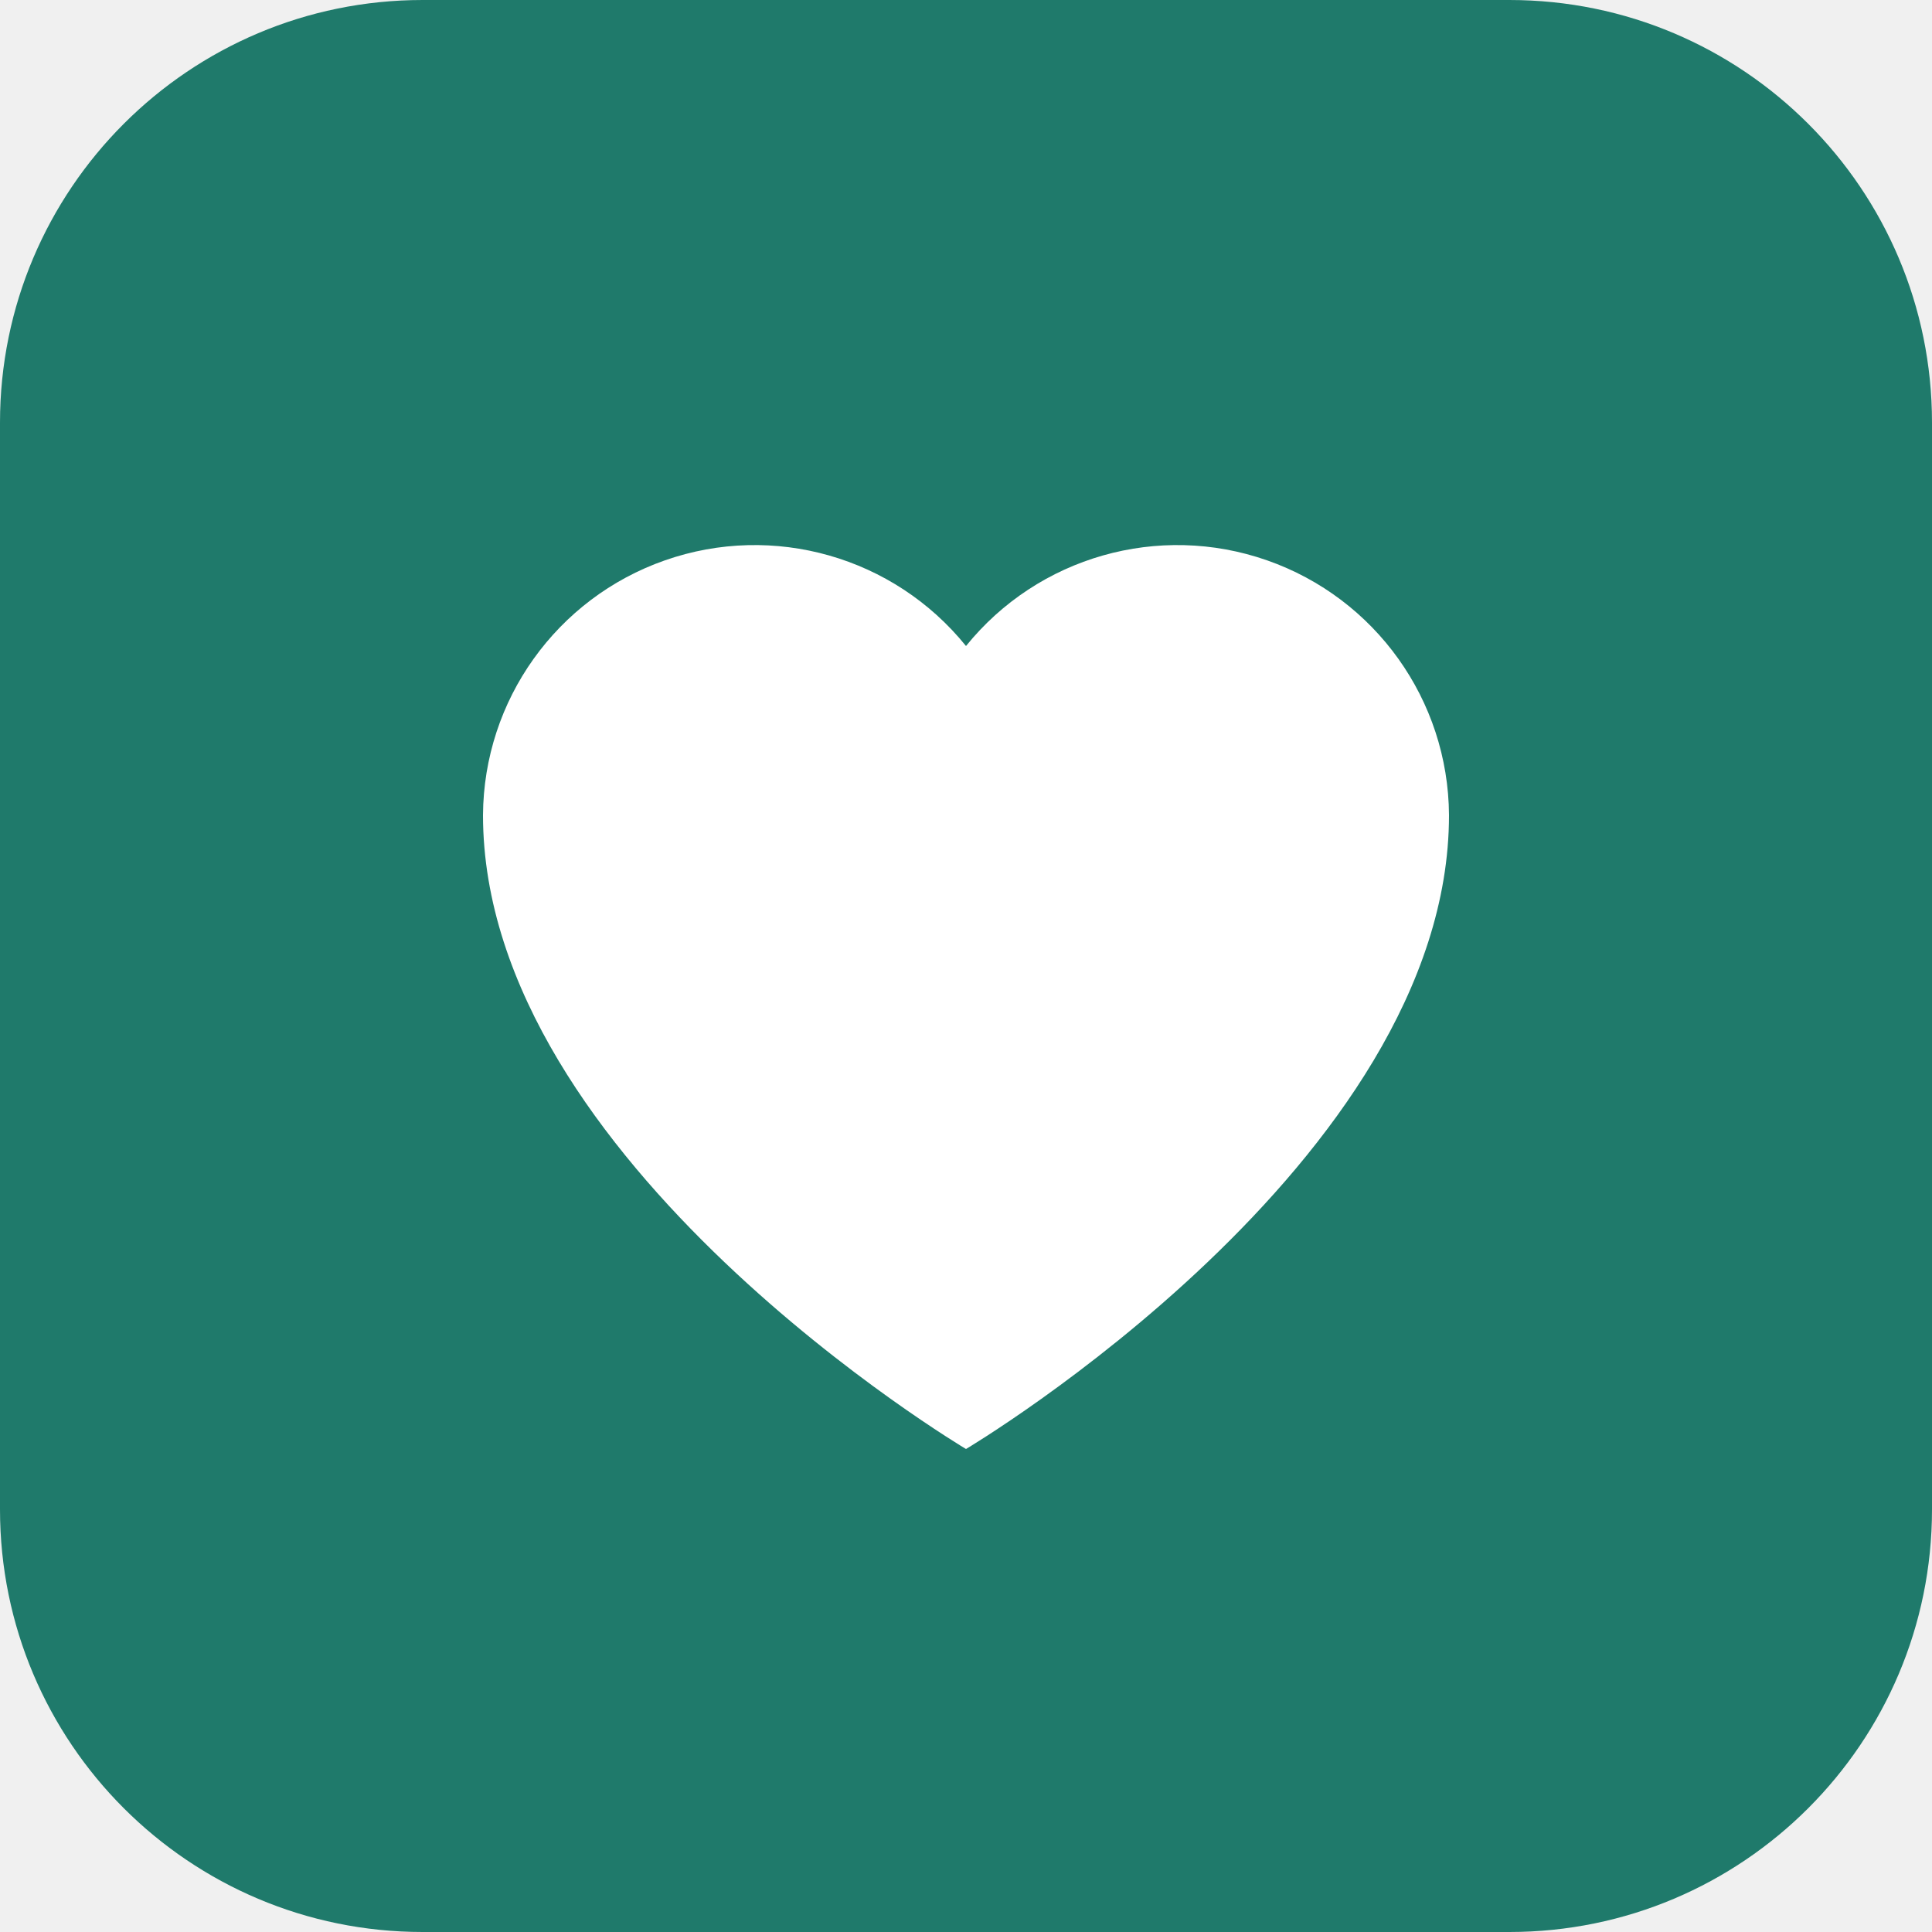
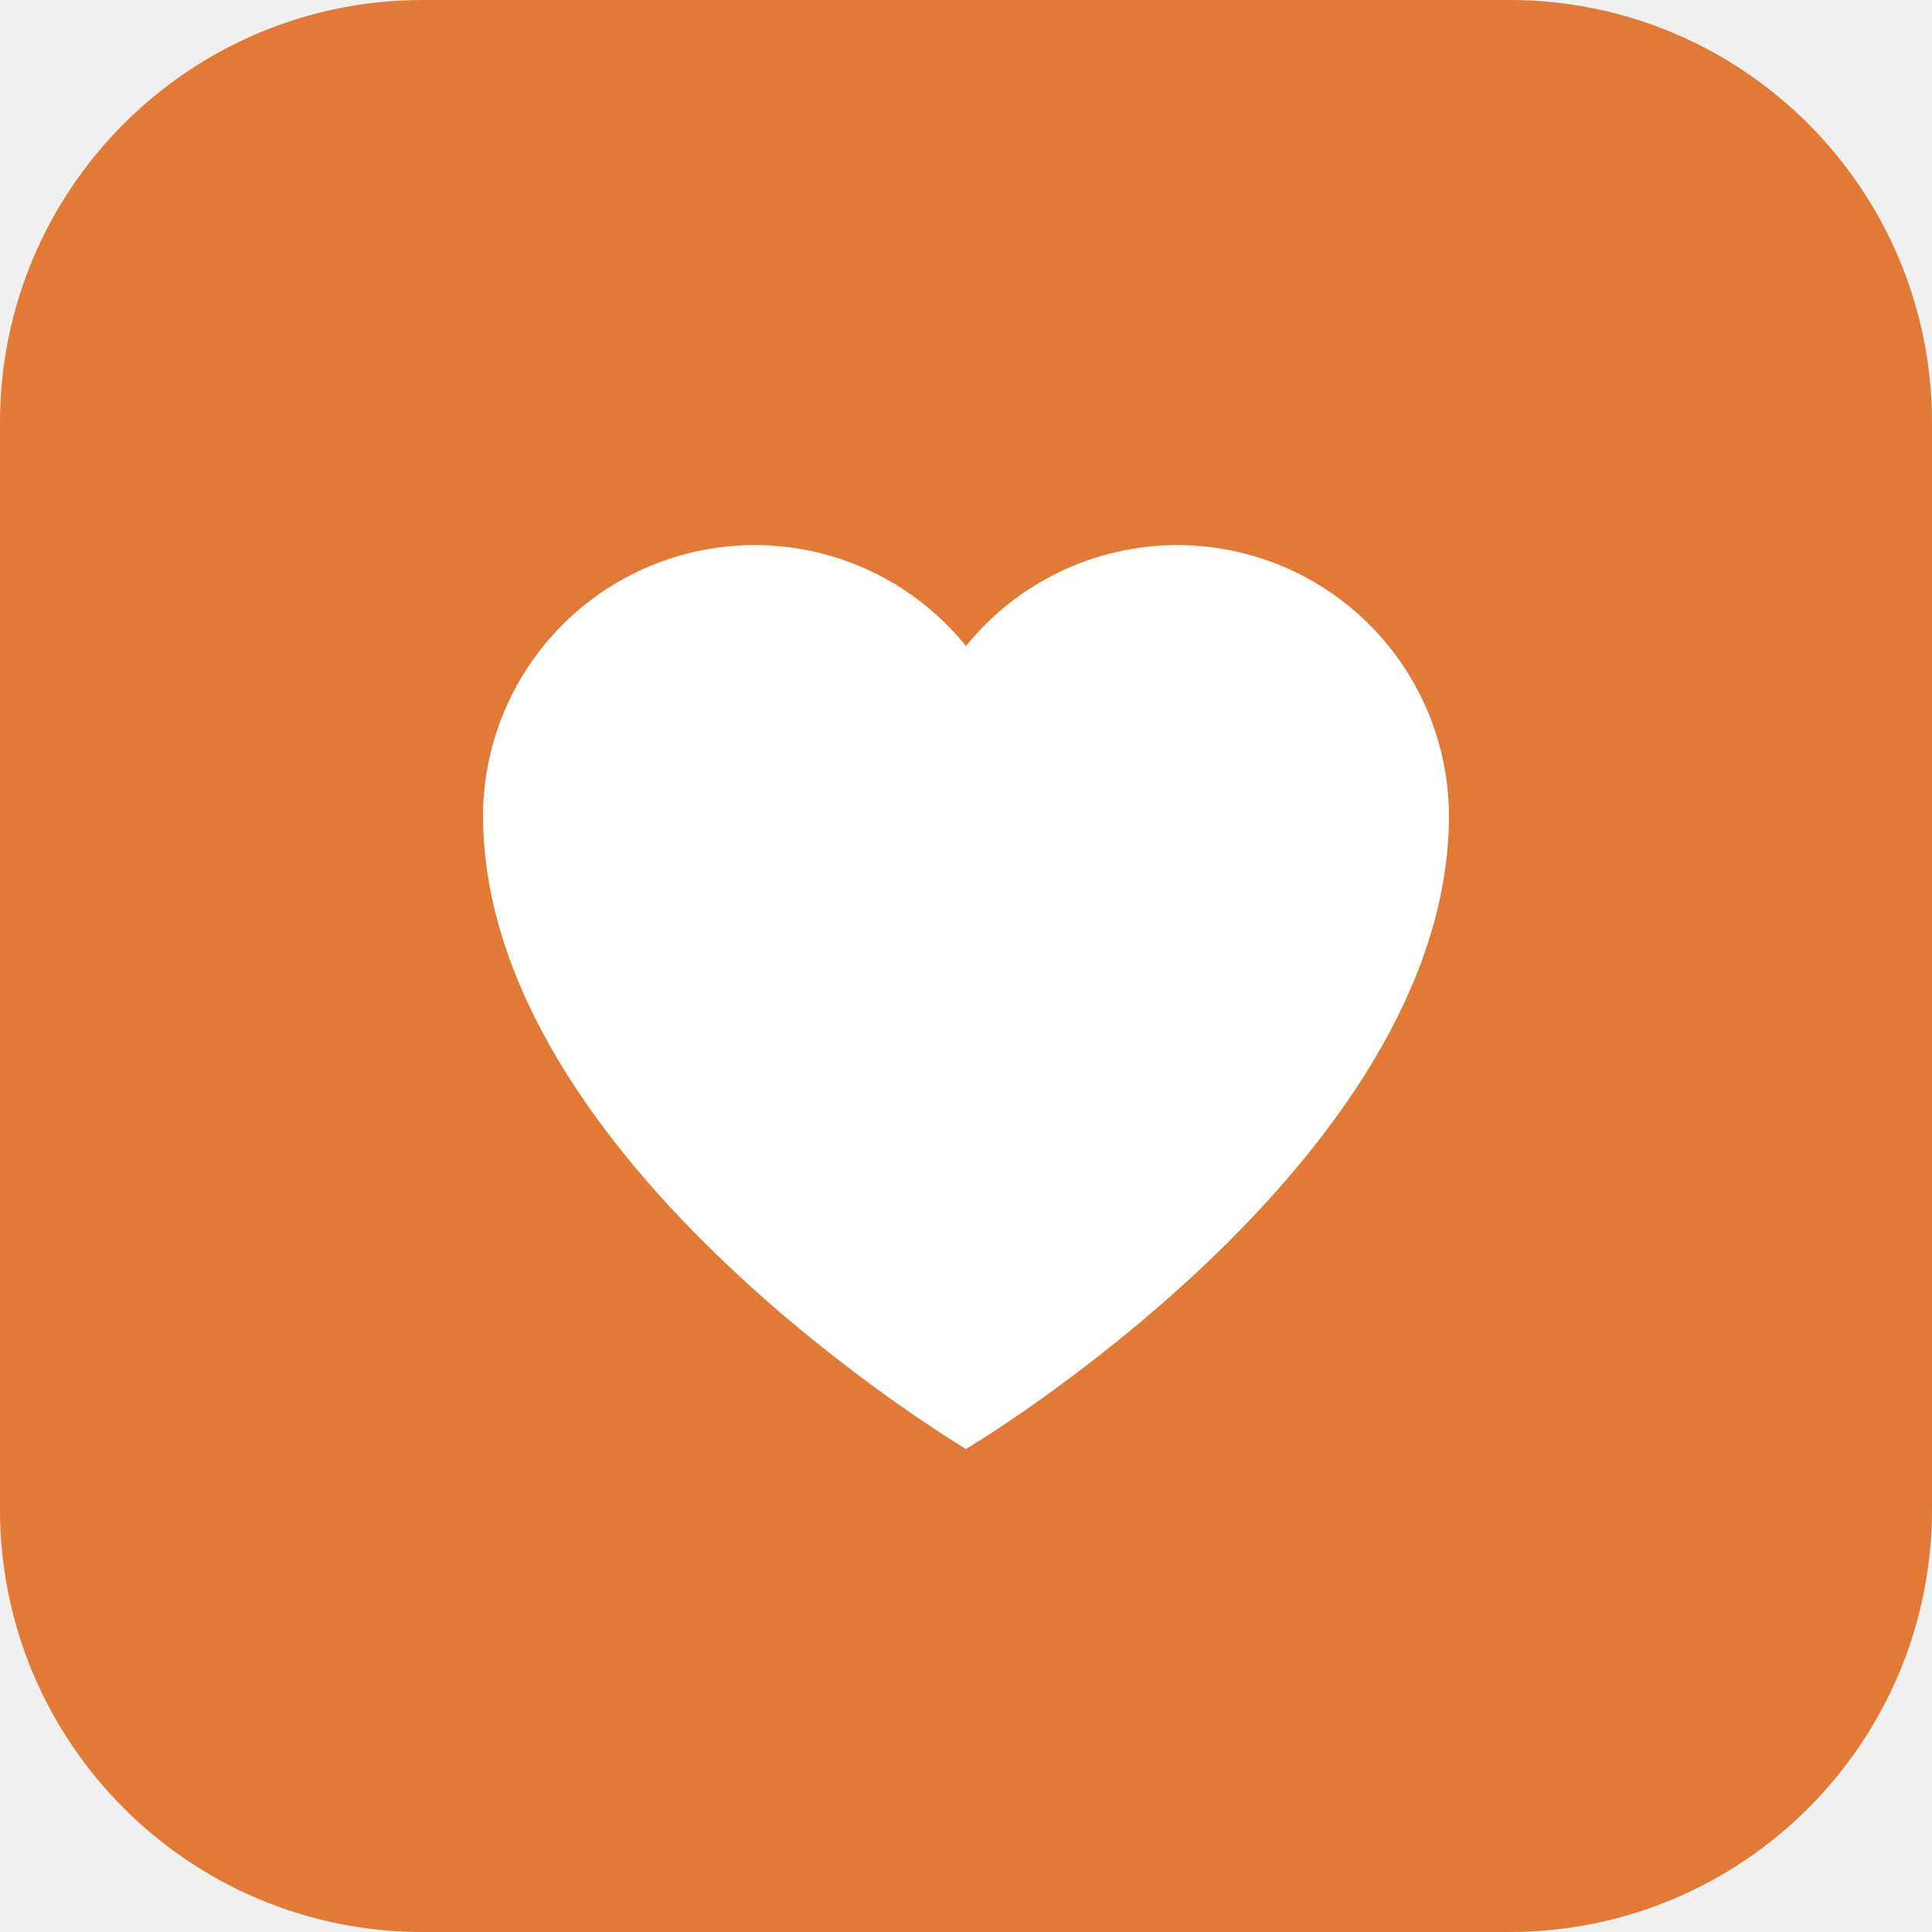
<svg xmlns="http://www.w3.org/2000/svg" viewBox="0 0 64 64">
-   <rect width="64" height="64" rx="14" fill="#1f7a6b" />
+   <rect width="64" height="64" rx="14" fill="#e07a36" />
  <path d="M32 48s-16-9.5-16-21a9 9 0 0 1 16-5.6A9 9 0 0 1 48 27c0 11.5-16 21-16 21z" fill="#fff" />
</svg>
